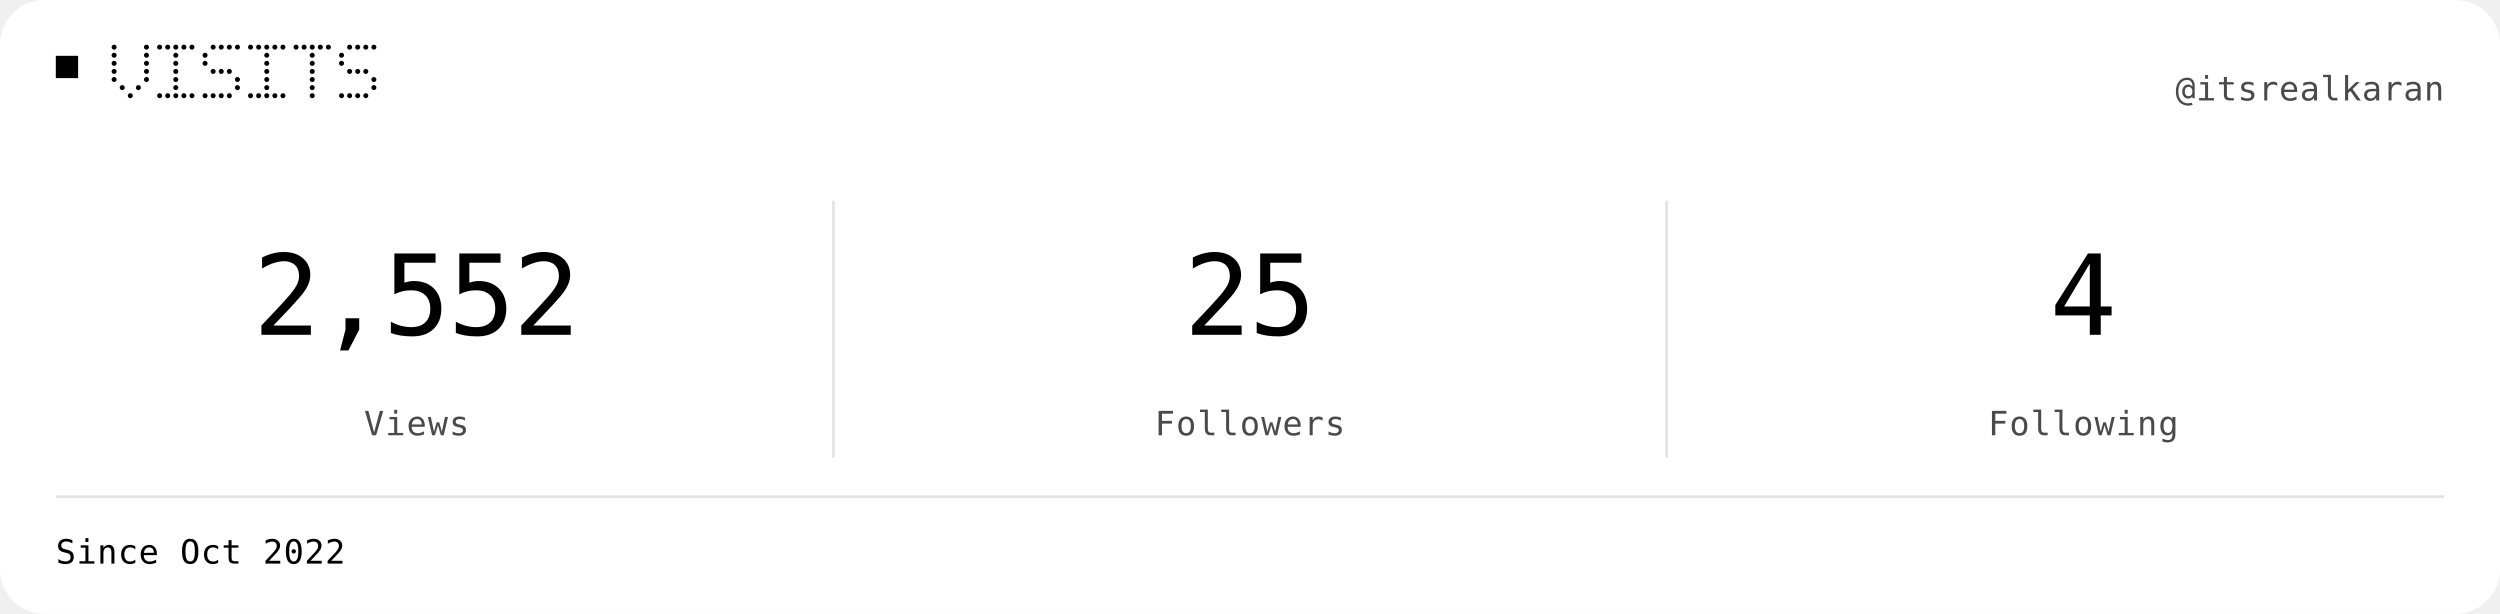
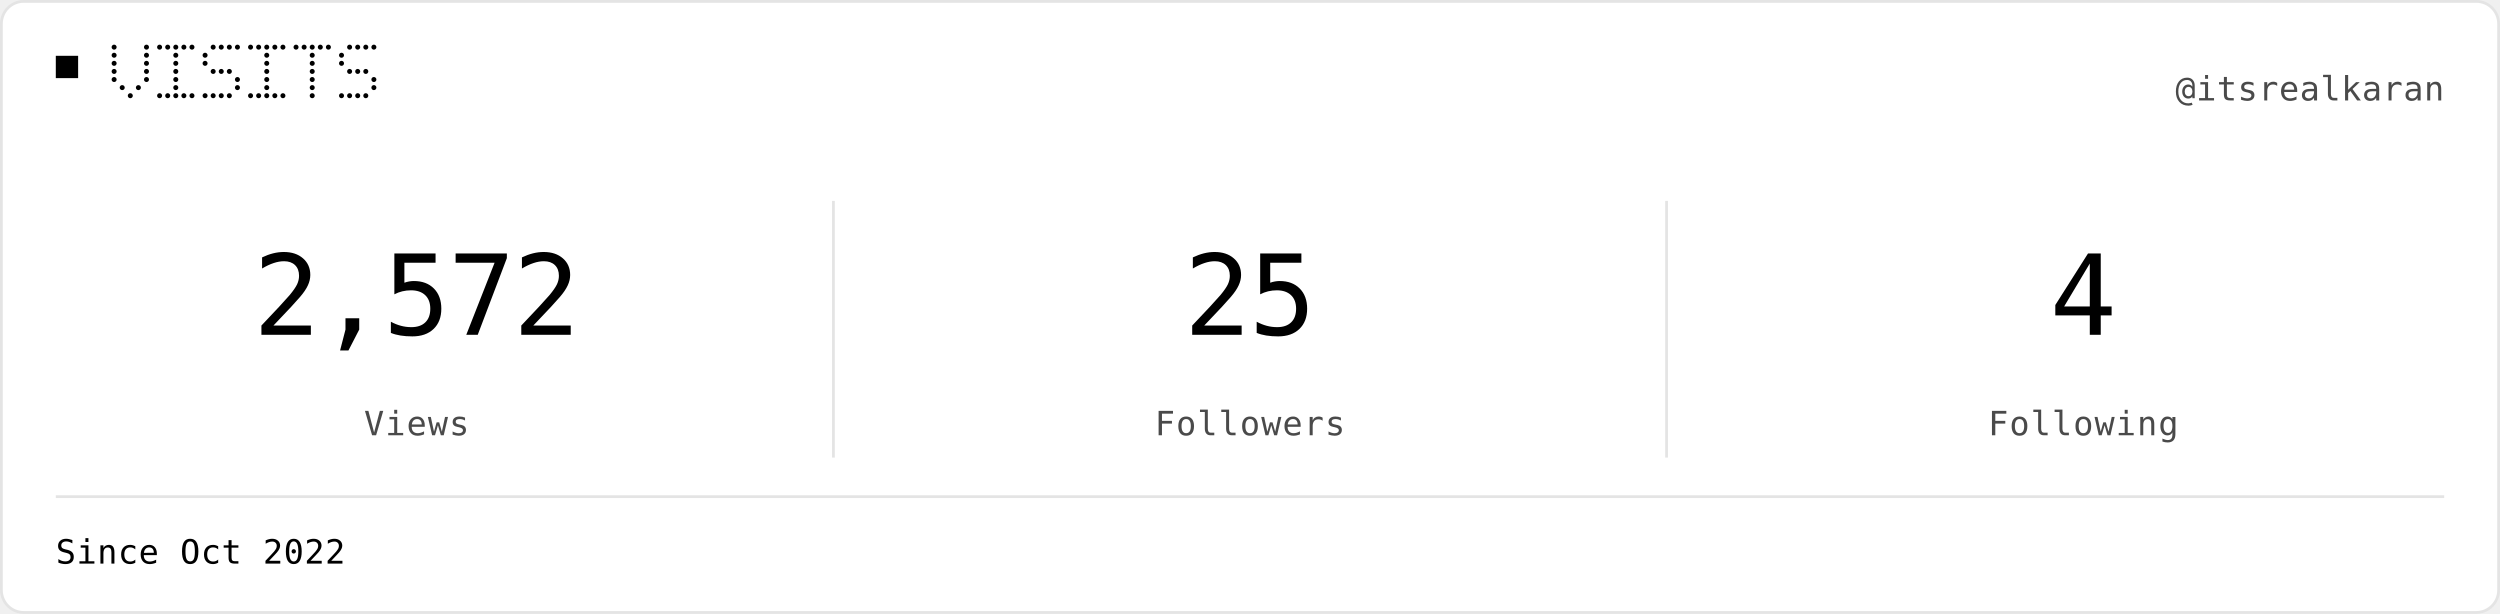
<svg xmlns="http://www.w3.org/2000/svg" width="896" height="220" viewBox="0 0 896 220" role="img">
-   <rect width="896" height="220" rx="16" fill="#FFFFFF" />
+   <rect x="0.5" y="0.5" width="895" height="219" rx="8" fill="#FFFFFF" stroke="#E4E4E4" />
  <rect x="20" y="20" width="8" height="8" fill="#000000" />
  <circle cx="40.9" cy="16.9" r="0.90" fill="#000000" />
  <circle cx="52.5" cy="16.9" r="0.90" fill="#000000" />
  <circle cx="40.9" cy="19.8" r="0.90" fill="#000000" />
  <circle cx="52.5" cy="19.8" r="0.90" fill="#000000" />
  <circle cx="40.9" cy="22.7" r="0.90" fill="#000000" />
  <circle cx="52.5" cy="22.7" r="0.90" fill="#000000" />
  <circle cx="40.9" cy="25.6" r="0.90" fill="#000000" />
  <circle cx="52.5" cy="25.6" r="0.90" fill="#000000" />
  <circle cx="40.9" cy="28.5" r="0.90" fill="#000000" />
  <circle cx="52.5" cy="28.5" r="0.90" fill="#000000" />
  <circle cx="43.8" cy="31.4" r="0.90" fill="#000000" />
  <circle cx="49.6" cy="31.4" r="0.90" fill="#000000" />
  <circle cx="46.7" cy="34.3" r="0.90" fill="#000000" />
  <circle cx="57.2" cy="16.9" r="0.90" fill="#000000" />
  <circle cx="60.1" cy="16.9" r="0.90" fill="#000000" />
  <circle cx="63.0" cy="16.9" r="0.90" fill="#000000" />
  <circle cx="65.9" cy="16.9" r="0.90" fill="#000000" />
  <circle cx="68.8" cy="16.9" r="0.90" fill="#000000" />
  <circle cx="63.0" cy="19.8" r="0.90" fill="#000000" />
  <circle cx="63.0" cy="22.7" r="0.90" fill="#000000" />
  <circle cx="63.0" cy="25.6" r="0.90" fill="#000000" />
  <circle cx="63.0" cy="28.5" r="0.90" fill="#000000" />
  <circle cx="63.0" cy="31.4" r="0.90" fill="#000000" />
  <circle cx="57.2" cy="34.3" r="0.90" fill="#000000" />
  <circle cx="60.1" cy="34.3" r="0.90" fill="#000000" />
  <circle cx="63.0" cy="34.3" r="0.90" fill="#000000" />
  <circle cx="65.9" cy="34.3" r="0.90" fill="#000000" />
  <circle cx="68.8" cy="34.3" r="0.90" fill="#000000" />
  <circle cx="76.4" cy="16.9" r="0.90" fill="#000000" />
  <circle cx="79.3" cy="16.9" r="0.90" fill="#000000" />
  <circle cx="82.2" cy="16.9" r="0.90" fill="#000000" />
  <circle cx="85.1" cy="16.9" r="0.90" fill="#000000" />
  <circle cx="73.5" cy="19.8" r="0.90" fill="#000000" />
  <circle cx="73.5" cy="22.7" r="0.90" fill="#000000" />
  <circle cx="76.4" cy="25.6" r="0.90" fill="#000000" />
  <circle cx="79.3" cy="25.6" r="0.90" fill="#000000" />
  <circle cx="82.2" cy="25.6" r="0.90" fill="#000000" />
  <circle cx="85.1" cy="28.5" r="0.90" fill="#000000" />
  <circle cx="85.1" cy="31.4" r="0.90" fill="#000000" />
  <circle cx="73.5" cy="34.3" r="0.90" fill="#000000" />
  <circle cx="76.4" cy="34.3" r="0.90" fill="#000000" />
  <circle cx="79.3" cy="34.3" r="0.90" fill="#000000" />
  <circle cx="82.2" cy="34.3" r="0.90" fill="#000000" />
  <circle cx="89.8" cy="16.9" r="0.90" fill="#000000" />
  <circle cx="92.7" cy="16.9" r="0.90" fill="#000000" />
  <circle cx="95.6" cy="16.9" r="0.90" fill="#000000" />
  <circle cx="98.5" cy="16.9" r="0.90" fill="#000000" />
  <circle cx="101.4" cy="16.9" r="0.90" fill="#000000" />
  <circle cx="95.6" cy="19.8" r="0.90" fill="#000000" />
  <circle cx="95.6" cy="22.7" r="0.90" fill="#000000" />
  <circle cx="95.6" cy="25.6" r="0.90" fill="#000000" />
  <circle cx="95.6" cy="28.5" r="0.90" fill="#000000" />
  <circle cx="95.6" cy="31.4" r="0.90" fill="#000000" />
  <circle cx="89.8" cy="34.3" r="0.90" fill="#000000" />
  <circle cx="92.7" cy="34.3" r="0.90" fill="#000000" />
  <circle cx="95.6" cy="34.3" r="0.90" fill="#000000" />
  <circle cx="98.5" cy="34.3" r="0.90" fill="#000000" />
  <circle cx="101.4" cy="34.3" r="0.90" fill="#000000" />
  <circle cx="106.1" cy="16.9" r="0.90" fill="#000000" />
  <circle cx="109.0" cy="16.9" r="0.90" fill="#000000" />
  <circle cx="111.9" cy="16.9" r="0.90" fill="#000000" />
  <circle cx="114.8" cy="16.9" r="0.90" fill="#000000" />
  <circle cx="117.7" cy="16.9" r="0.90" fill="#000000" />
  <circle cx="111.9" cy="19.8" r="0.90" fill="#000000" />
  <circle cx="111.9" cy="22.7" r="0.90" fill="#000000" />
  <circle cx="111.9" cy="25.6" r="0.90" fill="#000000" />
  <circle cx="111.9" cy="28.5" r="0.90" fill="#000000" />
  <circle cx="111.9" cy="31.4" r="0.90" fill="#000000" />
  <circle cx="111.9" cy="34.3" r="0.90" fill="#000000" />
  <circle cx="125.3" cy="16.9" r="0.90" fill="#000000" />
  <circle cx="128.2" cy="16.9" r="0.90" fill="#000000" />
  <circle cx="131.1" cy="16.9" r="0.90" fill="#000000" />
  <circle cx="134.0" cy="16.9" r="0.90" fill="#000000" />
  <circle cx="122.4" cy="19.8" r="0.90" fill="#000000" />
  <circle cx="122.4" cy="22.7" r="0.90" fill="#000000" />
  <circle cx="125.3" cy="25.6" r="0.90" fill="#000000" />
  <circle cx="128.2" cy="25.6" r="0.90" fill="#000000" />
  <circle cx="131.1" cy="25.6" r="0.90" fill="#000000" />
  <circle cx="134.0" cy="28.5" r="0.90" fill="#000000" />
  <circle cx="134.0" cy="31.4" r="0.90" fill="#000000" />
  <circle cx="122.4" cy="34.3" r="0.90" fill="#000000" />
  <circle cx="125.3" cy="34.3" r="0.90" fill="#000000" />
  <circle cx="128.2" cy="34.3" r="0.90" fill="#000000" />
  <circle cx="131.1" cy="34.3" r="0.90" fill="#000000" />
  <text x="876" y="36" fill="#4A4A4A" text-anchor="end" font-family="ui-monospace, Geist Mono, monospace" font-size="12" letter-spacing="0.2" dominant-baseline="auto">@itsrealkaran</text>
-   <text x="149.333" y="120" fill="#000000" text-anchor="middle" font-family="ui-monospace, Geist Mono, monospace" font-size="40" letter-spacing="-0.8" dominant-baseline="auto">2,552</text>
+   <text x="149.333" y="120" fill="#000000" text-anchor="middle" font-family="ui-monospace, Geist Mono, monospace" font-size="40" letter-spacing="-0.8" dominant-baseline="auto">2,572</text>
  <text x="149.333" y="156" fill="#4A4A4A" text-anchor="middle" font-family="ui-monospace, Geist Mono, monospace" font-size="12" letter-spacing="0.4" dominant-baseline="auto">Views</text>
  <line x1="298.7" y1="72" x2="298.7" y2="164" stroke="#E4E4E4" />
  <text x="448.0" y="120" fill="#000000" text-anchor="middle" font-family="ui-monospace, Geist Mono, monospace" font-size="40" letter-spacing="-0.8" dominant-baseline="auto">25</text>
  <text x="448.0" y="156" fill="#4A4A4A" text-anchor="middle" font-family="ui-monospace, Geist Mono, monospace" font-size="12" letter-spacing="0.4" dominant-baseline="auto">Followers</text>
  <line x1="597.3" y1="72" x2="597.3" y2="164" stroke="#E4E4E4" />
  <text x="746.667" y="120" fill="#000000" text-anchor="middle" font-family="ui-monospace, Geist Mono, monospace" font-size="40" letter-spacing="-0.8" dominant-baseline="auto">4</text>
  <text x="746.667" y="156" fill="#4A4A4A" text-anchor="middle" font-family="ui-monospace, Geist Mono, monospace" font-size="12" letter-spacing="0.4" dominant-baseline="auto">Following</text>
  <line x1="20" y1="178" x2="876" y2="178" stroke="#E4E4E4" />
  <text x="20" y="202" fill="#000000" text-anchor="start" font-family="ui-monospace, Geist Mono, monospace" font-size="12" letter-spacing="0.2" dominant-baseline="auto">Since Oct 2022</text>
</svg>
